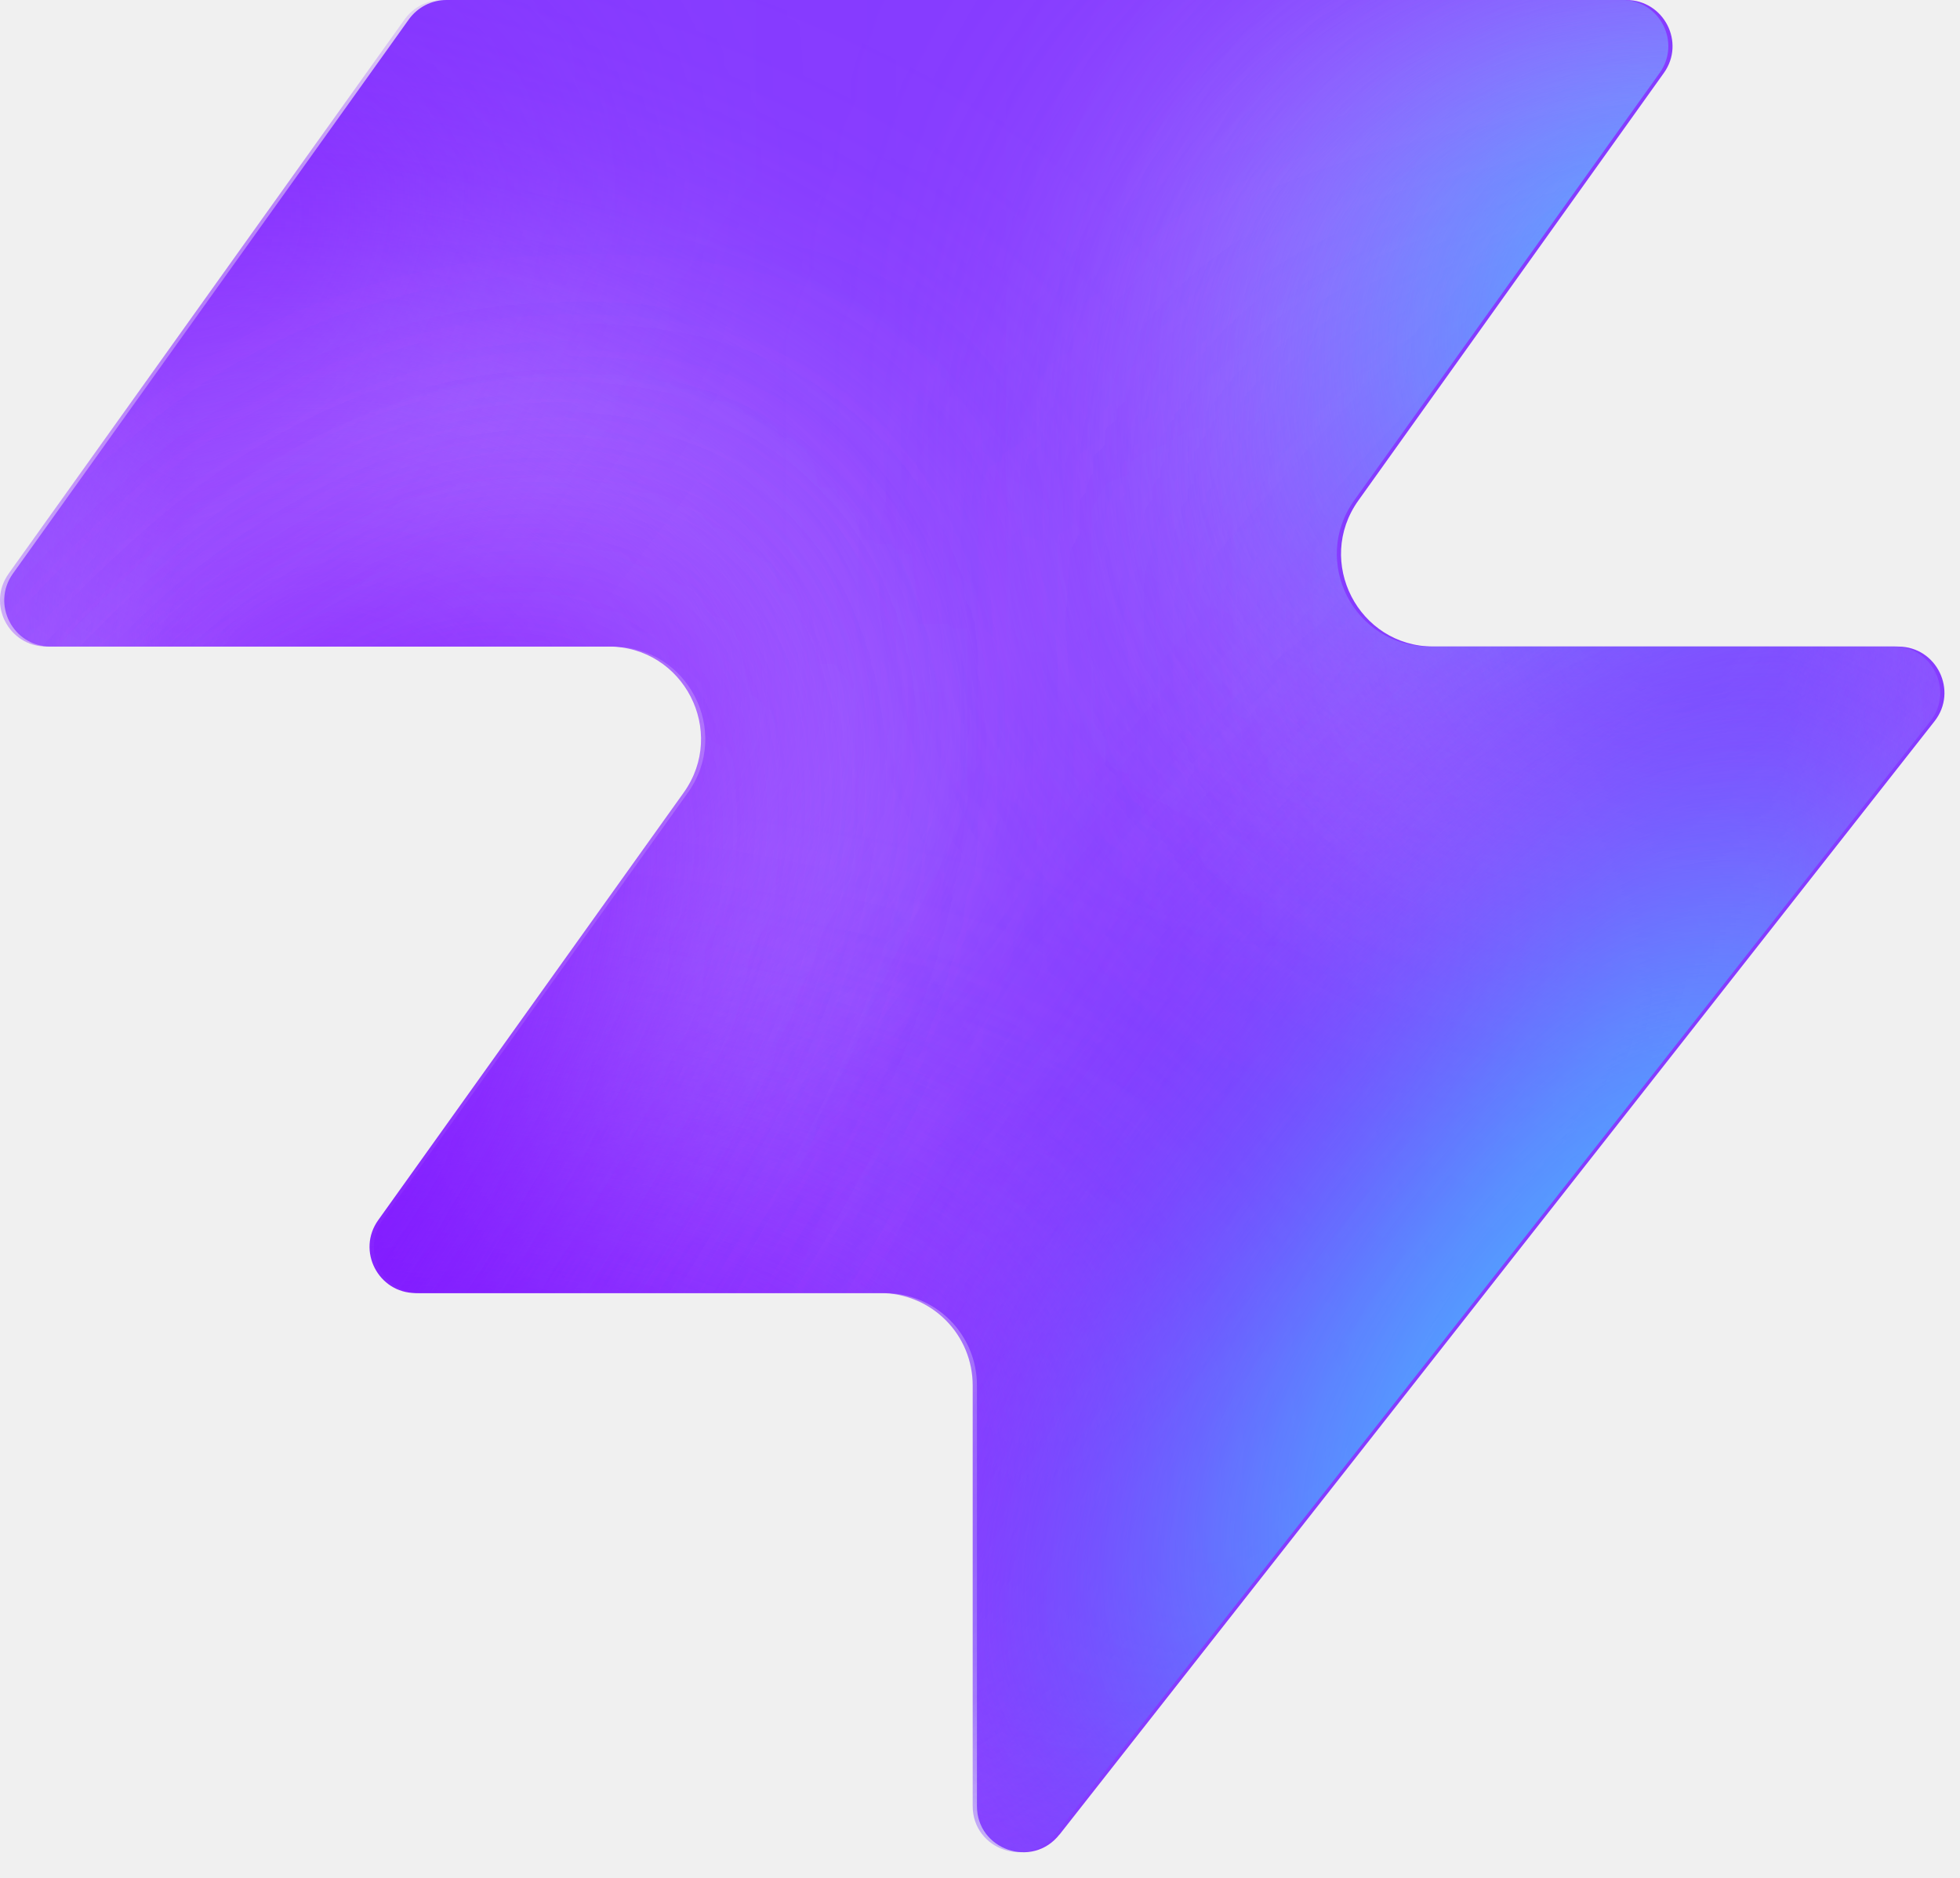
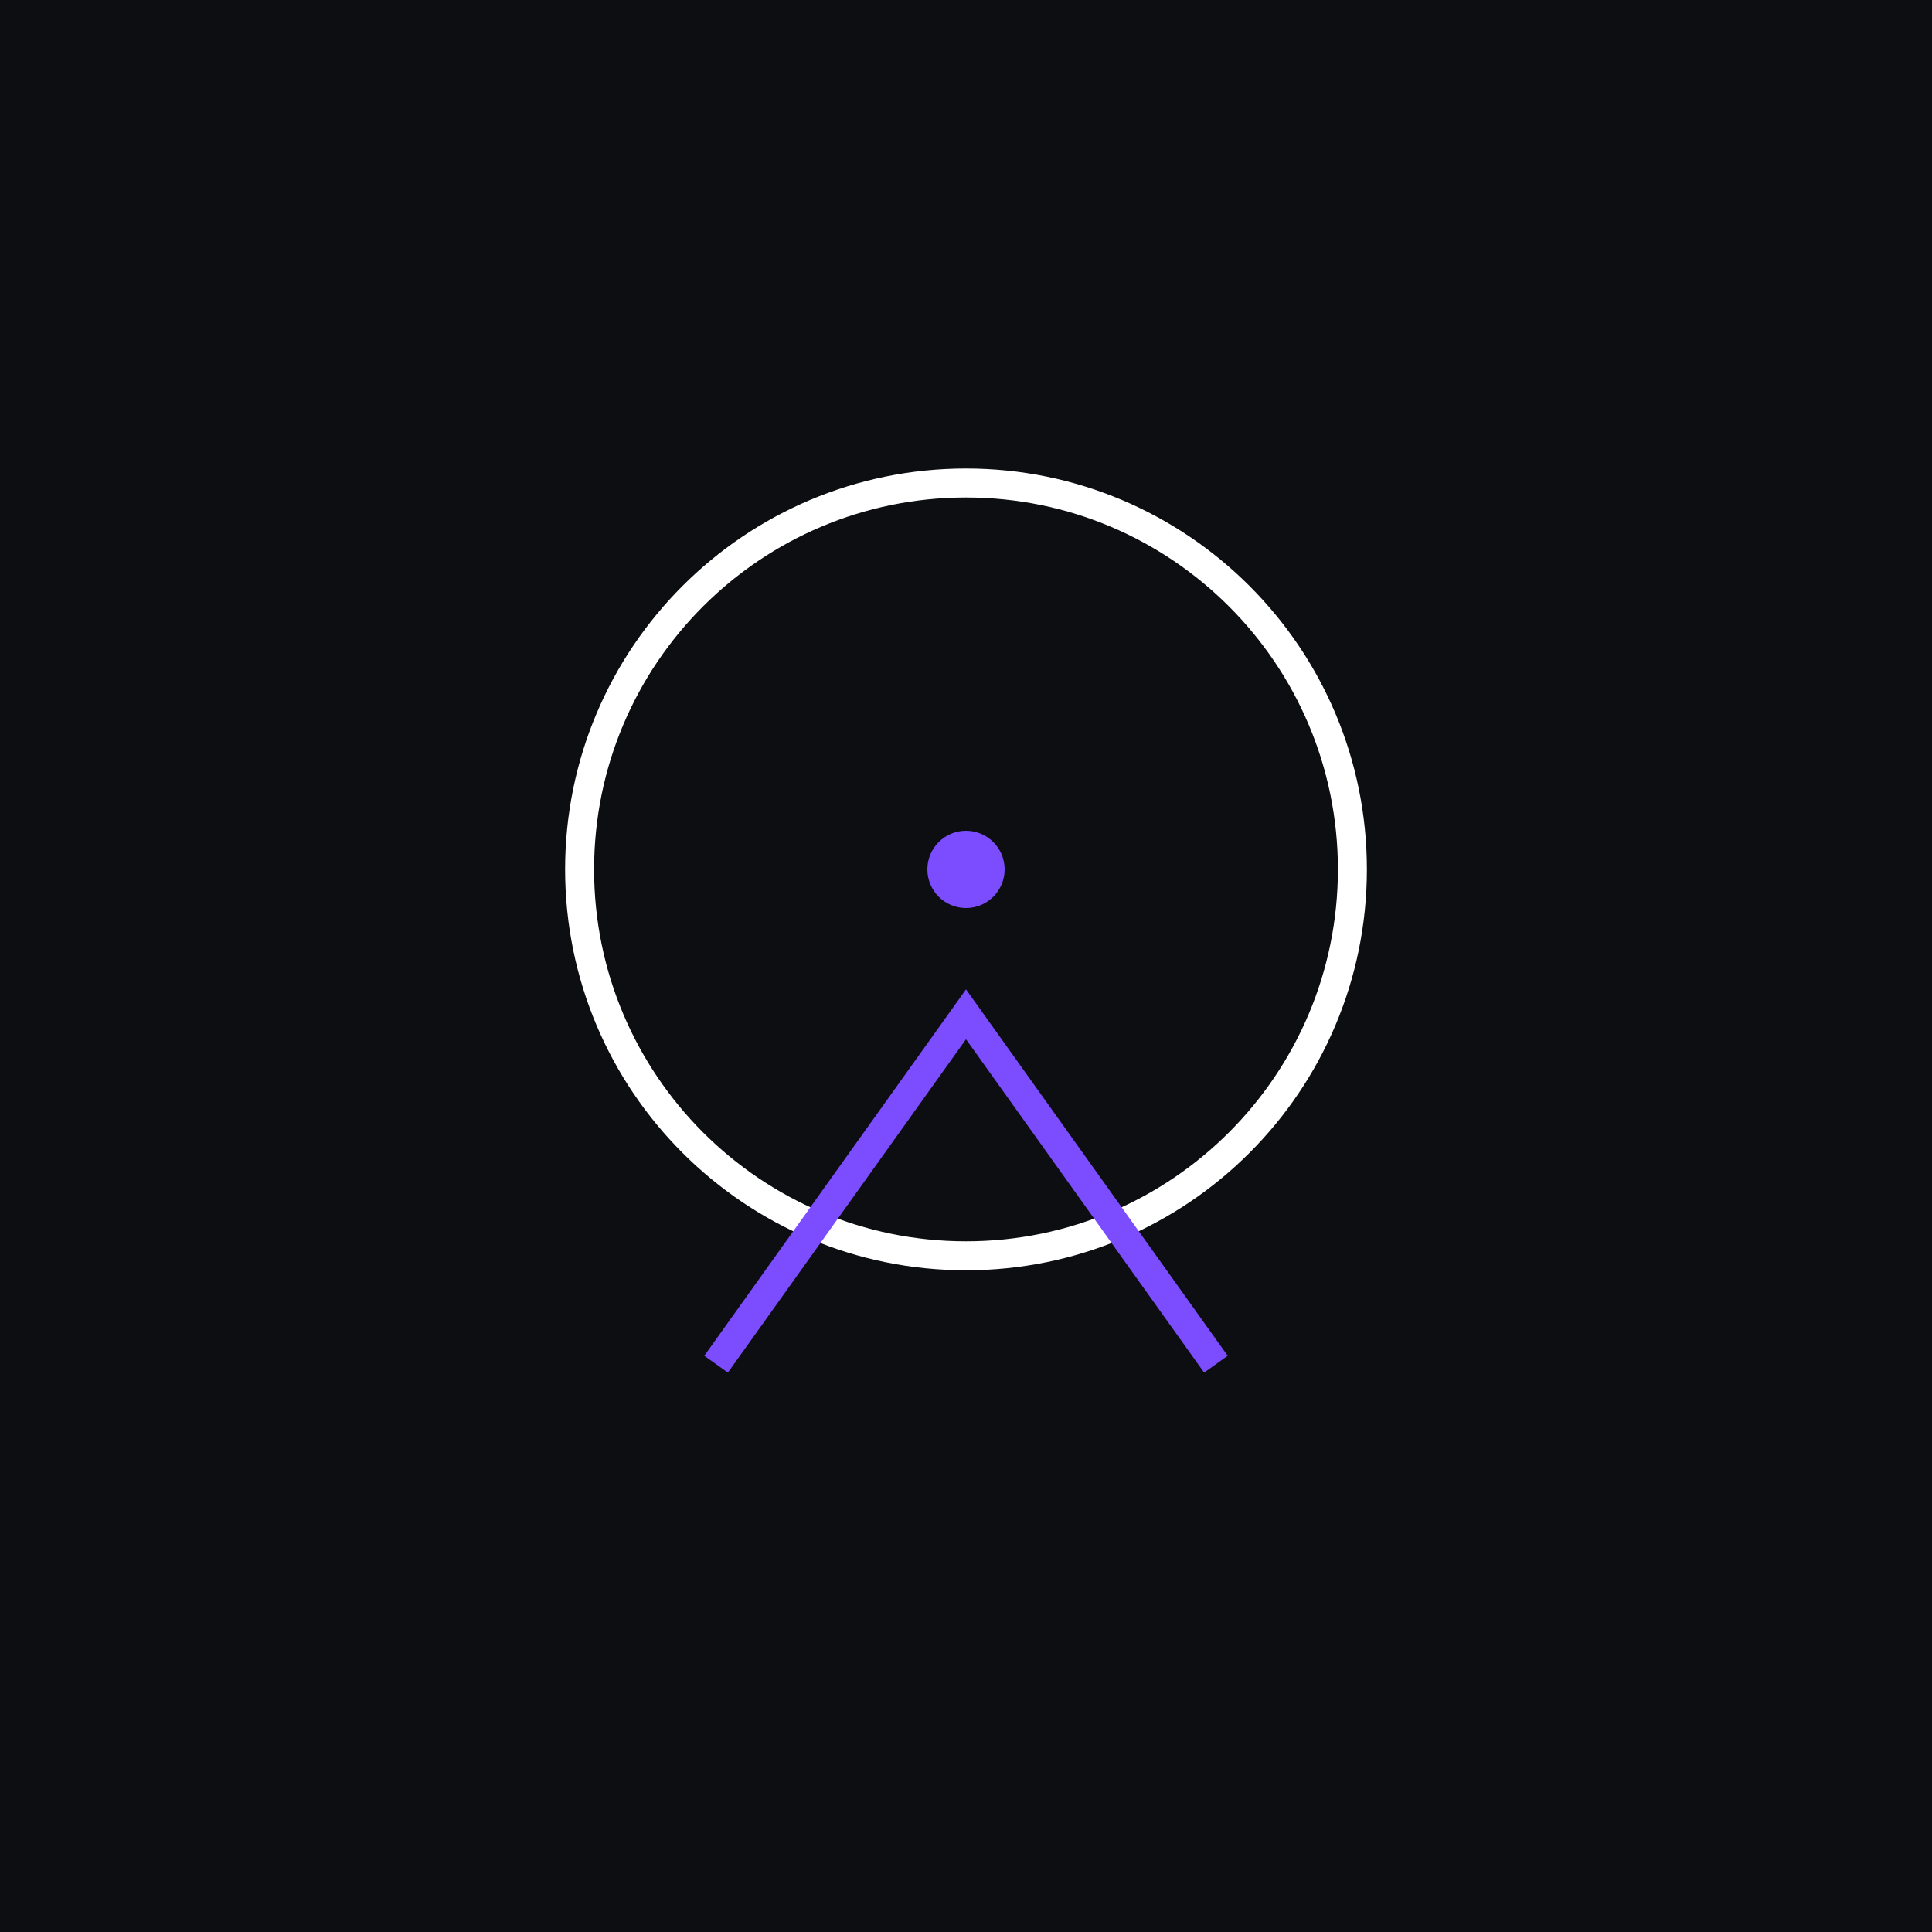
- <svg xmlns="http://www.w3.org/2000/svg" width="48" height="46" fill="none" viewBox="0 0 48 46">
-   <path fill="#863bff" d="M25.946 44.938c-.664.845-2.021.375-2.021-.698V33.937a2.26 2.26 0 0 0-2.262-2.262H10.287c-.92 0-1.456-1.04-.92-1.788l7.48-10.471c1.07-1.497 0-3.578-1.842-3.578H1.237c-.92 0-1.456-1.04-.92-1.788L10.013.474c.214-.297.556-.474.92-.474h28.894c.92 0 1.456 1.04.92 1.788l-7.48 10.471c-1.07 1.498 0 3.579 1.842 3.579h11.377c.943 0 1.473 1.088.89 1.83L25.947 44.94z" style="fill:#863bff;fill:color(display-p3 .525 .23 1);fill-opacity:1" />
-   <mask id="a" width="48" height="46" x="0" y="0" maskUnits="userSpaceOnUse" style="mask-type:alpha">
-     <path fill="#000" d="M25.842 44.938c-.664.844-2.021.375-2.021-.698V33.937a2.26 2.26 0 0 0-2.262-2.262H10.183c-.92 0-1.456-1.04-.92-1.788l7.48-10.471c1.07-1.498 0-3.579-1.842-3.579H1.133c-.92 0-1.456-1.04-.92-1.787L9.91.473c.214-.297.556-.474.92-.474h28.894c.92 0 1.456 1.04.92 1.788l-7.48 10.471c-1.07 1.498 0 3.578 1.842 3.578h11.377c.943 0 1.473 1.088.89 1.832L25.843 44.94z" style="fill:#000;fill-opacity:1" />
-   </mask>
-   <g mask="url(#a)">
-     <g filter="url(#b)">
-       <ellipse cx="5.508" cy="14.704" fill="#ede6ff" rx="5.508" ry="14.704" style="fill:#ede6ff;fill:color(display-p3 .927 .903 1);fill-opacity:1" transform="matrix(.00324 1 1 -.00324 -4.47 31.516)" />
-     </g>
-     <g filter="url(#c)">
-       <ellipse cx="10.399" cy="29.851" fill="#ede6ff" rx="10.399" ry="29.851" style="fill:#ede6ff;fill:color(display-p3 .927 .903 1);fill-opacity:1" transform="matrix(.00324 1 1 -.00324 -39.328 7.883)" />
-     </g>
-     <g filter="url(#d)">
-       <ellipse cx="5.508" cy="30.487" fill="#7e14ff" rx="5.508" ry="30.487" style="fill:#7e14ff;fill:color(display-p3 .492 .077 1);fill-opacity:1" transform="rotate(89.814 -25.913 -14.639)scale(1 -1)" />
-     </g>
-     <g filter="url(#e)">
-       <ellipse cx="5.508" cy="30.599" fill="#7e14ff" rx="5.508" ry="30.599" style="fill:#7e14ff;fill:color(display-p3 .492 .077 1);fill-opacity:1" transform="rotate(89.814 -32.644 -3.334)scale(1 -1)" />
-     </g>
-     <g filter="url(#f)">
-       <ellipse cx="5.508" cy="30.599" fill="#7e14ff" rx="5.508" ry="30.599" style="fill:#7e14ff;fill:color(display-p3 .492 .077 1);fill-opacity:1" transform="matrix(.00324 1 1 -.00324 -34.34 30.47)" />
-     </g>
-     <g filter="url(#g)">
-       <ellipse cx="14.072" cy="22.078" fill="#ede6ff" rx="14.072" ry="22.078" style="fill:#ede6ff;fill:color(display-p3 .927 .903 1);fill-opacity:1" transform="rotate(93.35 24.506 48.493)scale(-1 1)" />
-     </g>
-     <g filter="url(#h)">
-       <ellipse cx="3.47" cy="21.501" fill="#7e14ff" rx="3.47" ry="21.501" style="fill:#7e14ff;fill:color(display-p3 .492 .077 1);fill-opacity:1" transform="rotate(89.009 28.708 47.59)scale(-1 1)" />
-     </g>
-     <g filter="url(#i)">
-       <ellipse cx="3.47" cy="21.501" fill="#7e14ff" rx="3.47" ry="21.501" style="fill:#7e14ff;fill:color(display-p3 .492 .077 1);fill-opacity:1" transform="rotate(89.009 28.708 47.59)scale(-1 1)" />
-     </g>
-     <g filter="url(#j)">
-       <ellipse cx=".387" cy="8.972" fill="#7e14ff" rx="4.407" ry="29.108" style="fill:#7e14ff;fill:color(display-p3 .492 .077 1);fill-opacity:1" transform="rotate(39.51 .387 8.972)" />
-     </g>
-     <g filter="url(#k)">
-       <ellipse cx="47.523" cy="-6.092" fill="#7e14ff" rx="4.407" ry="29.108" style="fill:#7e14ff;fill:color(display-p3 .492 .077 1);fill-opacity:1" transform="rotate(37.892 47.523 -6.092)" />
-     </g>
-     <g filter="url(#l)">
-       <ellipse cx="41.412" cy="6.333" fill="#47bfff" rx="5.971" ry="9.665" style="fill:#47bfff;fill:color(display-p3 .28 .748 1);fill-opacity:1" transform="rotate(37.892 41.412 6.333)" />
-     </g>
-     <g filter="url(#m)">
-       <ellipse cx="-1.879" cy="38.332" fill="#7e14ff" rx="4.407" ry="29.108" style="fill:#7e14ff;fill:color(display-p3 .492 .077 1);fill-opacity:1" transform="rotate(37.892 -1.88 38.332)" />
-     </g>
-     <g filter="url(#n)">
-       <ellipse cx="-1.879" cy="38.332" fill="#7e14ff" rx="4.407" ry="29.108" style="fill:#7e14ff;fill:color(display-p3 .492 .077 1);fill-opacity:1" transform="rotate(37.892 -1.88 38.332)" />
-     </g>
-     <g filter="url(#o)">
-       <ellipse cx="35.651" cy="29.907" fill="#7e14ff" rx="4.407" ry="29.108" style="fill:#7e14ff;fill:color(display-p3 .492 .077 1);fill-opacity:1" transform="rotate(37.892 35.651 29.907)" />
-     </g>
-     <g filter="url(#p)">
-       <ellipse cx="38.418" cy="32.4" fill="#47bfff" rx="5.971" ry="15.297" style="fill:#47bfff;fill:color(display-p3 .28 .748 1);fill-opacity:1" transform="rotate(37.892 38.418 32.4)" />
-     </g>
-   </g>
-   <defs>
-     <filter id="b" width="60.045" height="41.654" x="-19.77" y="16.149" color-interpolation-filters="sRGB" filterUnits="userSpaceOnUse">
-       <feFlood flood-opacity="0" result="BackgroundImageFix" />
-       <feBlend in="SourceGraphic" in2="BackgroundImageFix" result="shape" />
-       <feGaussianBlur result="effect1_foregroundBlur_2002_17158" stdDeviation="7.659" />
-     </filter>
-     <filter id="c" width="90.34" height="51.437" x="-54.613" y="-7.533" color-interpolation-filters="sRGB" filterUnits="userSpaceOnUse">
-       <feFlood flood-opacity="0" result="BackgroundImageFix" />
-       <feBlend in="SourceGraphic" in2="BackgroundImageFix" result="shape" />
-       <feGaussianBlur result="effect1_foregroundBlur_2002_17158" stdDeviation="7.659" />
-     </filter>
-     <filter id="d" width="79.355" height="29.4" x="-49.64" y="2.03" color-interpolation-filters="sRGB" filterUnits="userSpaceOnUse">
-       <feFlood flood-opacity="0" result="BackgroundImageFix" />
-       <feBlend in="SourceGraphic" in2="BackgroundImageFix" result="shape" />
-       <feGaussianBlur result="effect1_foregroundBlur_2002_17158" stdDeviation="4.596" />
-     </filter>
-     <filter id="e" width="79.579" height="29.4" x="-45.045" y="20.029" color-interpolation-filters="sRGB" filterUnits="userSpaceOnUse">
-       <feFlood flood-opacity="0" result="BackgroundImageFix" />
-       <feBlend in="SourceGraphic" in2="BackgroundImageFix" result="shape" />
-       <feGaussianBlur result="effect1_foregroundBlur_2002_17158" stdDeviation="4.596" />
-     </filter>
-     <filter id="f" width="79.579" height="29.4" x="-43.513" y="21.178" color-interpolation-filters="sRGB" filterUnits="userSpaceOnUse">
-       <feFlood flood-opacity="0" result="BackgroundImageFix" />
-       <feBlend in="SourceGraphic" in2="BackgroundImageFix" result="shape" />
-       <feGaussianBlur result="effect1_foregroundBlur_2002_17158" stdDeviation="4.596" />
-     </filter>
-     <filter id="g" width="74.749" height="58.852" x="15.756" y="-17.901" color-interpolation-filters="sRGB" filterUnits="userSpaceOnUse">
-       <feFlood flood-opacity="0" result="BackgroundImageFix" />
-       <feBlend in="SourceGraphic" in2="BackgroundImageFix" result="shape" />
-       <feGaussianBlur result="effect1_foregroundBlur_2002_17158" stdDeviation="7.659" />
-     </filter>
-     <filter id="h" width="61.377" height="25.362" x="23.548" y="2.284" color-interpolation-filters="sRGB" filterUnits="userSpaceOnUse">
-       <feFlood flood-opacity="0" result="BackgroundImageFix" />
-       <feBlend in="SourceGraphic" in2="BackgroundImageFix" result="shape" />
-       <feGaussianBlur result="effect1_foregroundBlur_2002_17158" stdDeviation="4.596" />
-     </filter>
-     <filter id="i" width="61.377" height="25.362" x="23.548" y="2.284" color-interpolation-filters="sRGB" filterUnits="userSpaceOnUse">
-       <feFlood flood-opacity="0" result="BackgroundImageFix" />
-       <feBlend in="SourceGraphic" in2="BackgroundImageFix" result="shape" />
-       <feGaussianBlur result="effect1_foregroundBlur_2002_17158" stdDeviation="4.596" />
-     </filter>
-     <filter id="j" width="56.045" height="63.649" x="-27.636" y="-22.853" color-interpolation-filters="sRGB" filterUnits="userSpaceOnUse">
-       <feFlood flood-opacity="0" result="BackgroundImageFix" />
-       <feBlend in="SourceGraphic" in2="BackgroundImageFix" result="shape" />
-       <feGaussianBlur result="effect1_foregroundBlur_2002_17158" stdDeviation="4.596" />
-     </filter>
-     <filter id="k" width="54.814" height="64.646" x="20.116" y="-38.415" color-interpolation-filters="sRGB" filterUnits="userSpaceOnUse">
-       <feFlood flood-opacity="0" result="BackgroundImageFix" />
-       <feBlend in="SourceGraphic" in2="BackgroundImageFix" result="shape" />
-       <feGaussianBlur result="effect1_foregroundBlur_2002_17158" stdDeviation="4.596" />
-     </filter>
-     <filter id="l" width="33.541" height="35.313" x="24.641" y="-11.323" color-interpolation-filters="sRGB" filterUnits="userSpaceOnUse">
-       <feFlood flood-opacity="0" result="BackgroundImageFix" />
-       <feBlend in="SourceGraphic" in2="BackgroundImageFix" result="shape" />
-       <feGaussianBlur result="effect1_foregroundBlur_2002_17158" stdDeviation="4.596" />
-     </filter>
-     <filter id="m" width="54.814" height="64.646" x="-29.286" y="6.009" color-interpolation-filters="sRGB" filterUnits="userSpaceOnUse">
-       <feFlood flood-opacity="0" result="BackgroundImageFix" />
-       <feBlend in="SourceGraphic" in2="BackgroundImageFix" result="shape" />
-       <feGaussianBlur result="effect1_foregroundBlur_2002_17158" stdDeviation="4.596" />
-     </filter>
-     <filter id="n" width="54.814" height="64.646" x="-29.286" y="6.009" color-interpolation-filters="sRGB" filterUnits="userSpaceOnUse">
-       <feFlood flood-opacity="0" result="BackgroundImageFix" />
-       <feBlend in="SourceGraphic" in2="BackgroundImageFix" result="shape" />
-       <feGaussianBlur result="effect1_foregroundBlur_2002_17158" stdDeviation="4.596" />
-     </filter>
-     <filter id="o" width="54.814" height="64.646" x="8.244" y="-2.416" color-interpolation-filters="sRGB" filterUnits="userSpaceOnUse">
-       <feFlood flood-opacity="0" result="BackgroundImageFix" />
-       <feBlend in="SourceGraphic" in2="BackgroundImageFix" result="shape" />
-       <feGaussianBlur result="effect1_foregroundBlur_2002_17158" stdDeviation="4.596" />
-     </filter>
-     <filter id="p" width="39.409" height="43.623" x="18.713" y="10.588" color-interpolation-filters="sRGB" filterUnits="userSpaceOnUse">
-       <feFlood flood-opacity="0" result="BackgroundImageFix" />
-       <feBlend in="SourceGraphic" in2="BackgroundImageFix" result="shape" />
-       <feGaussianBlur result="effect1_foregroundBlur_2002_17158" stdDeviation="4.596" />
-     </filter>
-   </defs>
+ <svg xmlns="http://www.w3.org/2000/svg" viewBox="0 0 200 200">
+   <rect width="200" height="200" fill="#0d0e11" />
+   <circle cx="100" cy="90" r="40" fill="none" stroke="#ffffff" stroke-width="3" />
+   <path d="M 75,140 L 100,105 L 125,140" fill="none" stroke="#7c4dff" stroke-width="3" stroke-linecap="square" stroke-linejoin="miter" />
+   <circle cx="100" cy="90" r="4" fill="#7c4dff" />
</svg>
